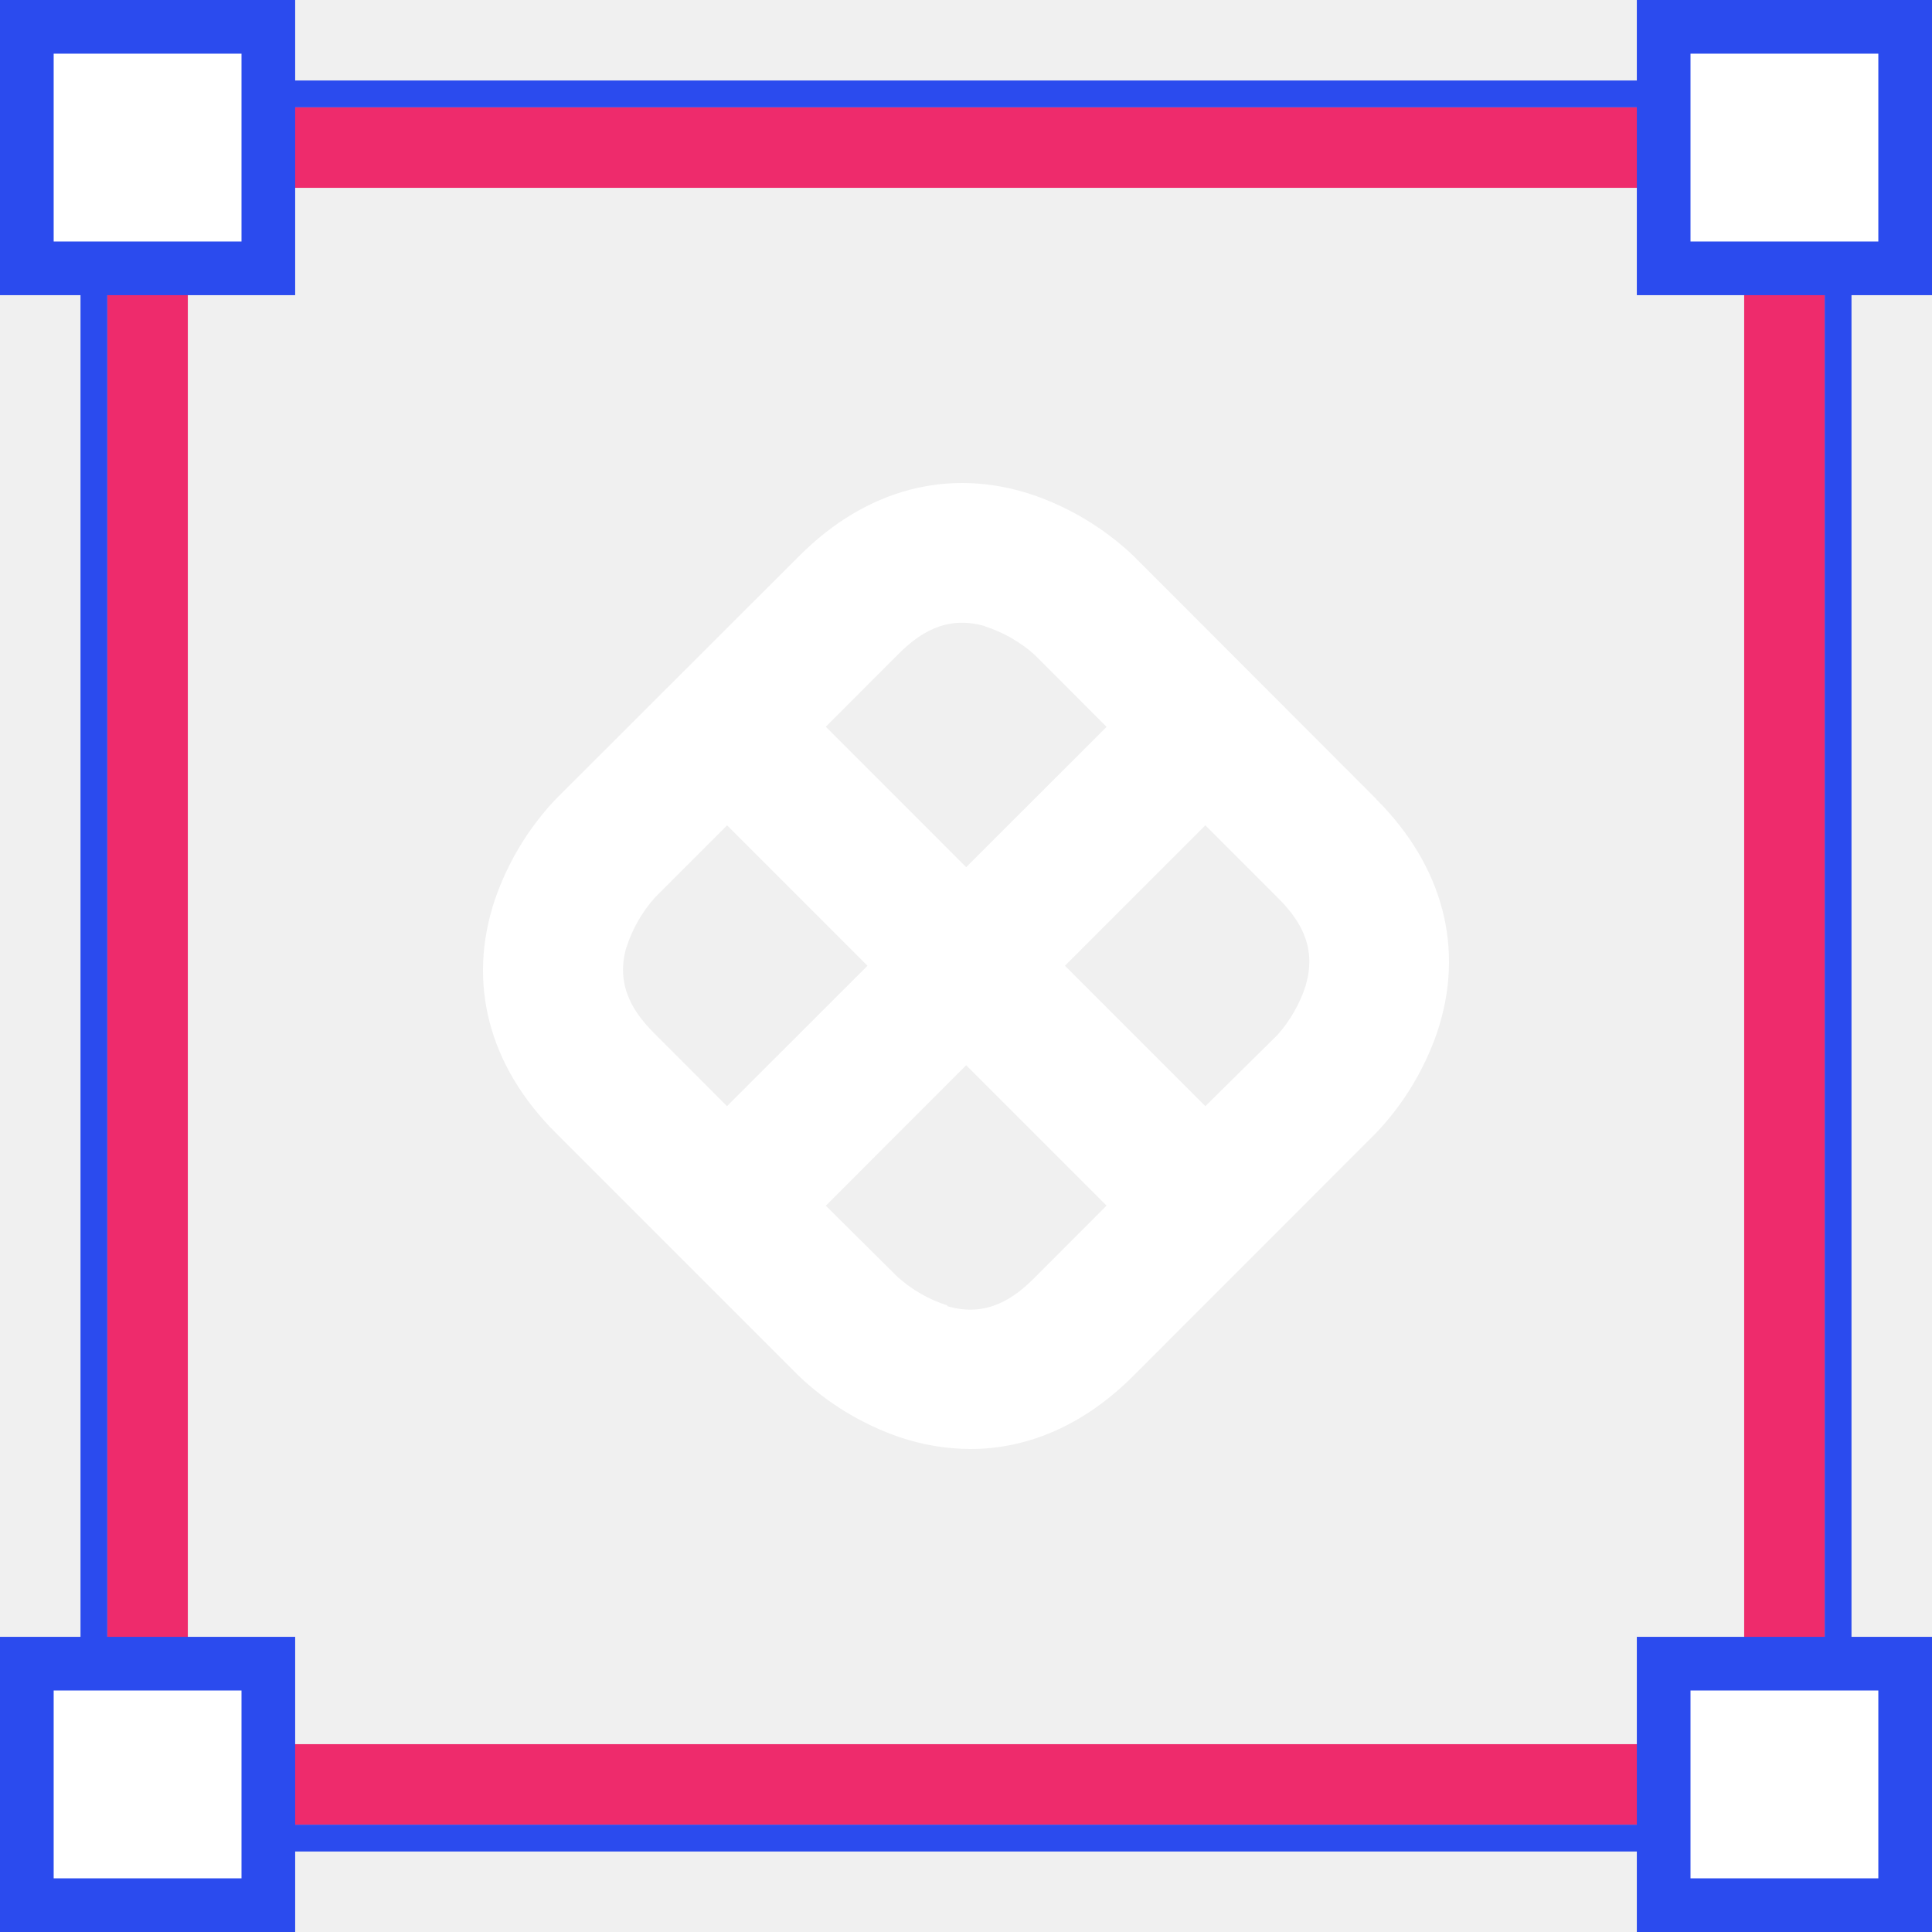
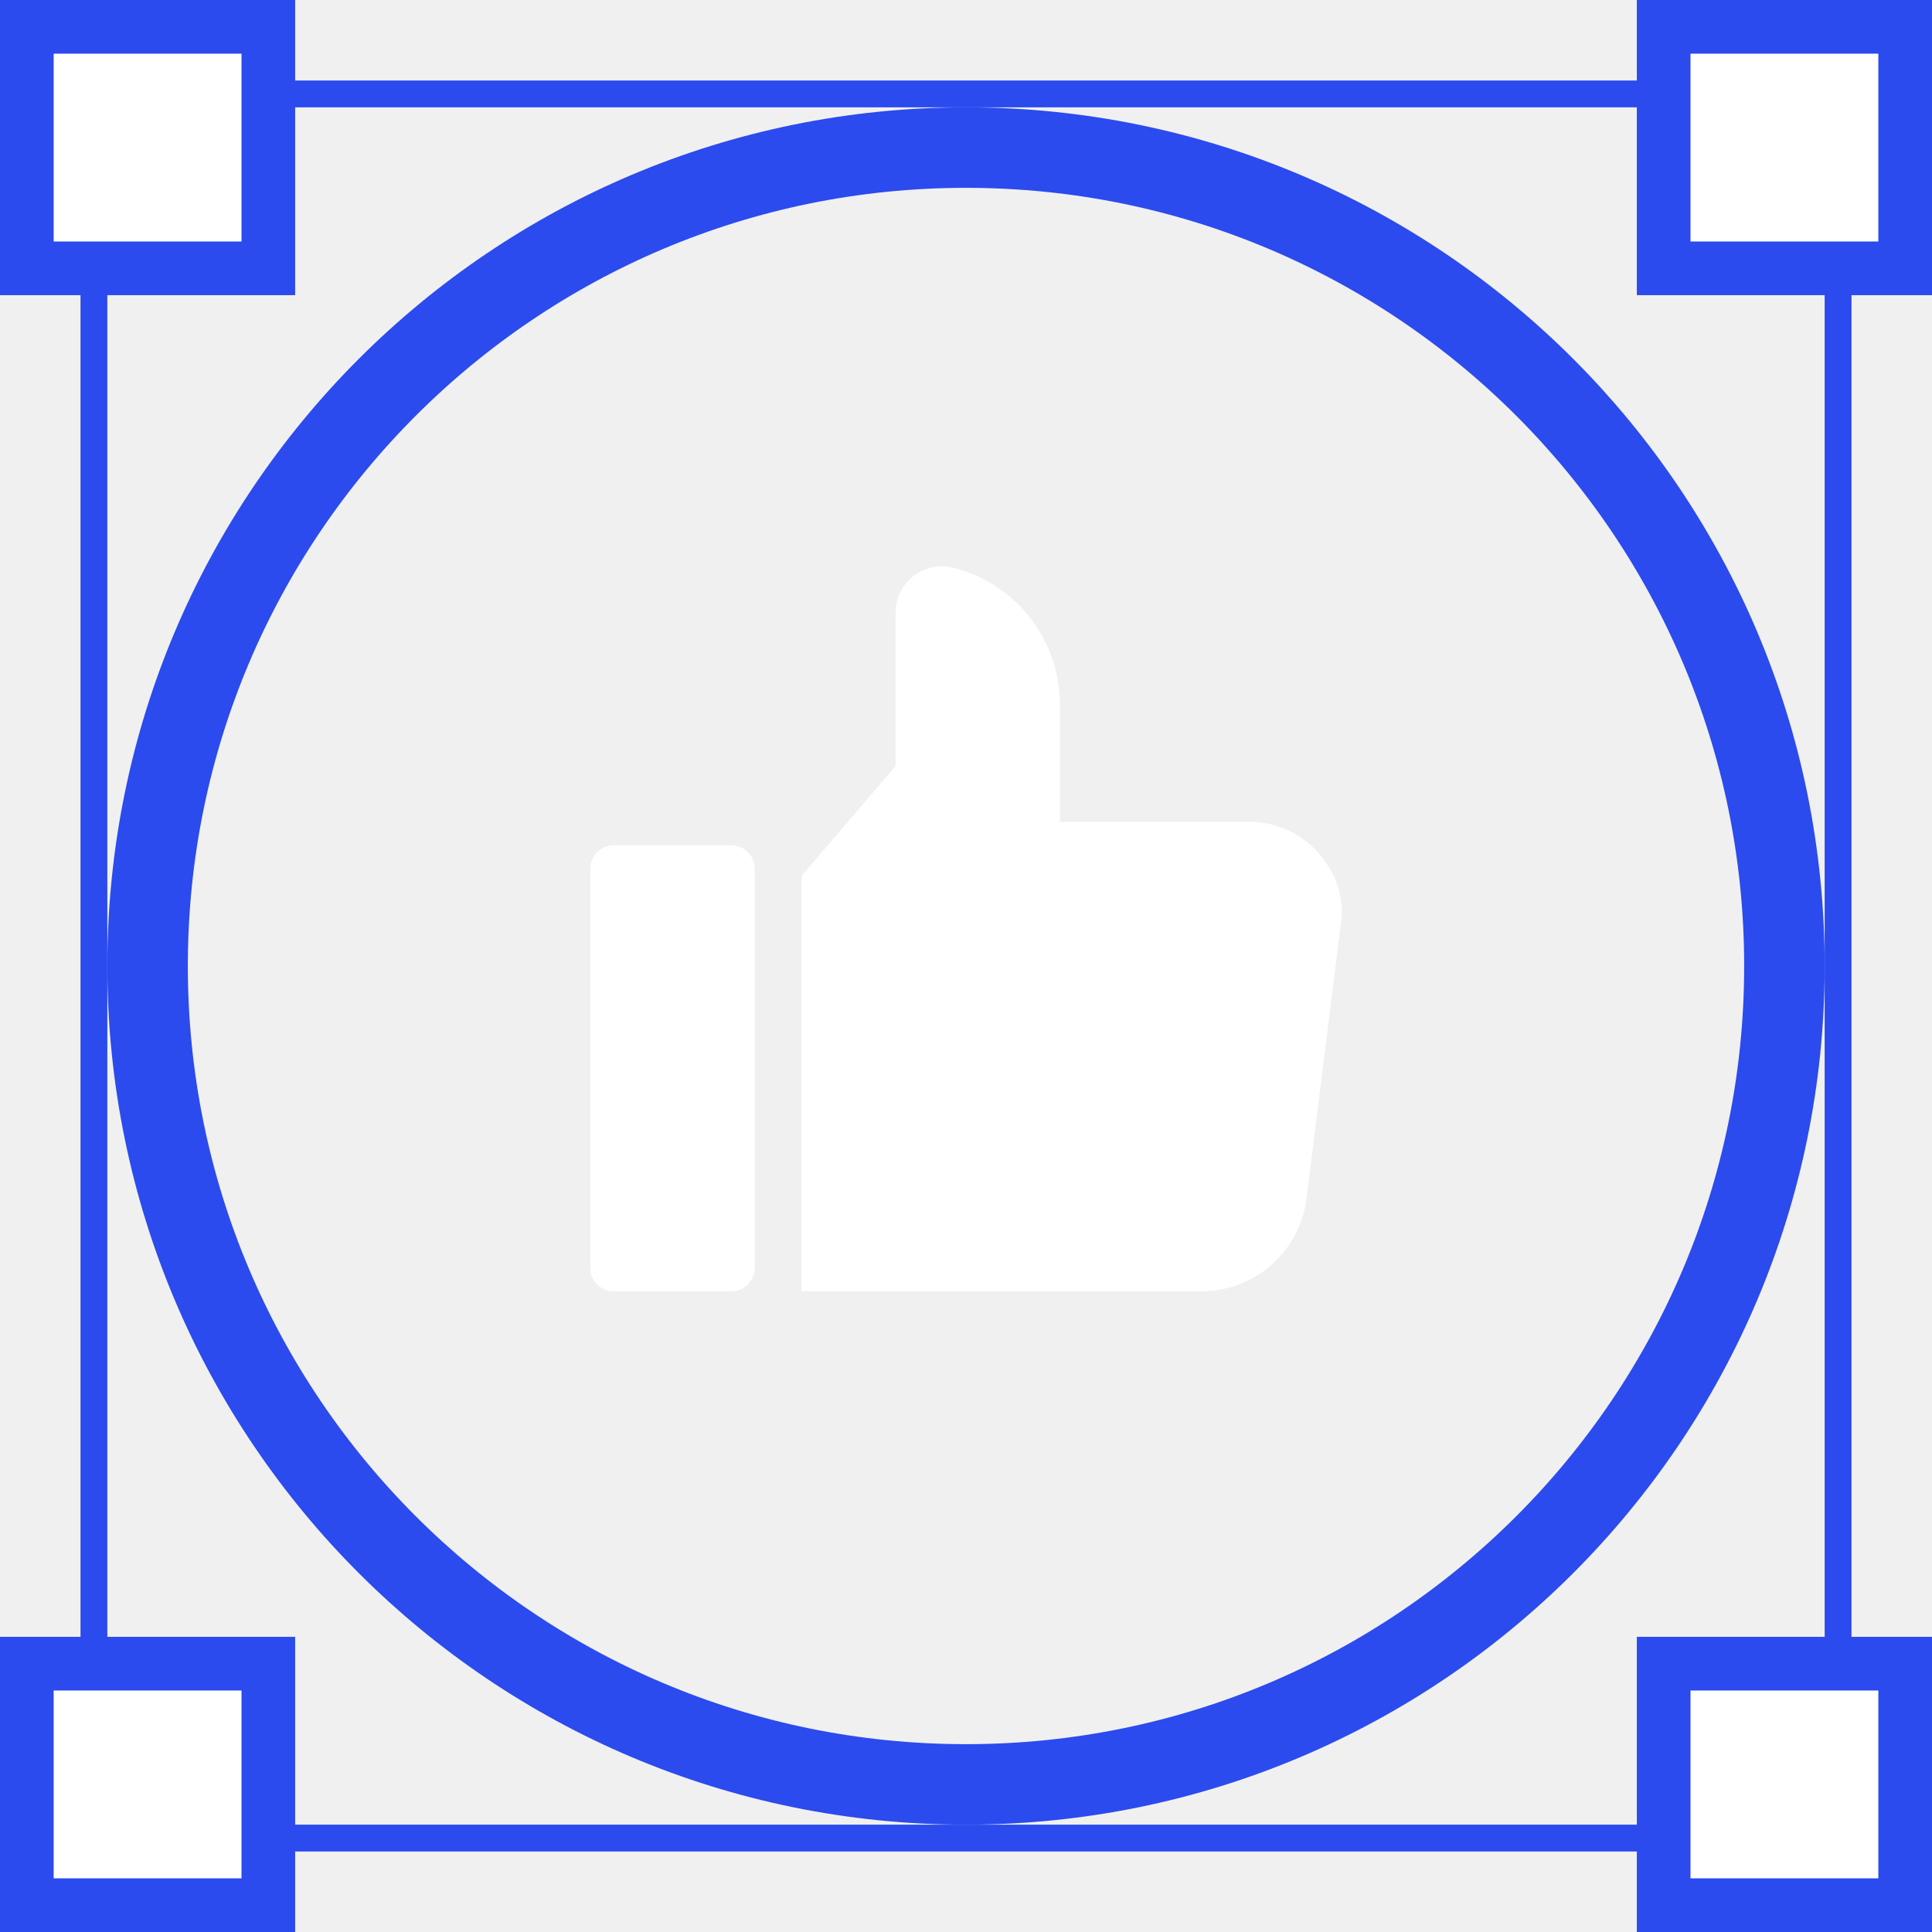
<svg xmlns="http://www.w3.org/2000/svg" width="72" height="72" viewBox="0 0 72 72" fill="none">
-   <rect x="5.5" y="5.5" width="61" height="61" stroke="#EE2B6C" stroke-width="3" />
+   <rect x="5.5" y="5.5" width="61" height="61" rx="30.5" stroke="#2B4BEE" stroke-width="3" />
  <rect x="3.5" y="3.5" width="65" height="65" stroke="#2B4BEE" />
  <rect x="1" y="1" width="9" height="9" fill="white" stroke="#2B4BEE" stroke-width="2" />
  <rect x="62" y="1" width="9" height="9" fill="white" stroke="#2B4BEE" stroke-width="2" />
  <rect x="1" y="62" width="9" height="9" fill="white" stroke="#2B4BEE" stroke-width="2" />
  <rect x="62" y="62" width="9" height="9" fill="white" stroke="#2B4BEE" stroke-width="2" />
-   <path d="M51.299 29.786L42.23 20.705C41.156 19.69 39.876 18.917 38.478 18.438C35.38 17.406 32.296 18.212 29.799 20.705L20.707 29.786C19.692 30.86 18.919 32.139 18.44 33.538C17.405 36.636 18.21 39.72 20.707 42.214L29.788 51.295C30.86 52.31 32.138 53.084 33.535 53.562C34.382 53.848 35.269 53.996 36.163 54C38.341 54 40.426 53.08 42.215 51.295L51.291 42.214C52.308 41.14 53.082 39.861 53.562 38.462C54.594 35.364 53.789 32.283 51.291 29.786H51.299ZM36.701 23.34C37.386 23.56 38.019 23.922 38.556 24.401L41.239 27.088L36.007 32.317L30.775 27.084L33.472 24.383C34.196 23.663 35.216 22.898 36.708 23.336L36.701 23.34ZM23.349 35.297C23.57 34.61 23.933 33.978 24.414 33.441L27.097 30.758L32.329 35.991L27.093 41.223L24.396 38.522C23.672 37.802 22.912 36.781 23.346 35.289L23.349 35.297ZM35.305 48.649C34.619 48.431 33.986 48.069 33.45 47.587L30.775 44.934L36.007 39.698L41.239 44.93L38.541 47.632C37.818 48.352 36.801 49.116 35.305 48.678V48.649ZM48.664 36.718C48.444 37.404 48.082 38.036 47.603 38.574L44.92 41.223L39.688 35.991L44.92 30.758L47.618 33.456C48.341 34.176 49.102 35.197 48.668 36.688" fill="white" />
+   <g clip-path="url(#clip0_1628_94056)">
+     <path d="M27.25 31.5H22.875C22.392 31.5 22 31.892 22 32.375V47.25C22 47.733 22.392 48.125 22.875 48.125H27.25C27.733 48.125 28.125 47.733 28.125 47.25V32.375C28.125 31.892 27.733 31.5 27.25 31.5Z" fill="white" />
+     <path d="M49.522 32.317C49.221 31.81 48.795 31.388 48.285 31.092C47.775 30.796 47.197 30.635 46.608 30.625H39.5V26.25C39.498 25.067 39.098 23.918 38.362 22.99C37.627 22.063 36.6 21.41 35.448 21.139C35.195 21.088 34.933 21.094 34.683 21.157C34.432 21.22 34.199 21.338 34 21.503C33.801 21.668 33.642 21.876 33.534 22.11C33.426 22.345 33.371 22.601 33.375 22.859V28.552L29.875 32.638V48.125H44.754C45.708 48.129 46.63 47.787 47.352 47.164C48.073 46.541 48.545 45.678 48.681 44.734L49.993 34.234V34.226C50.051 33.555 49.886 32.884 49.522 32.317Z" fill="white" />
+   </g>
+   <defs>
+     <clipPath id="clip0_1628_94056">
+       <rect width="28" height="28" fill="white" transform="translate(22 21)" />
+     </clipPath>
+   </defs>
</svg>
